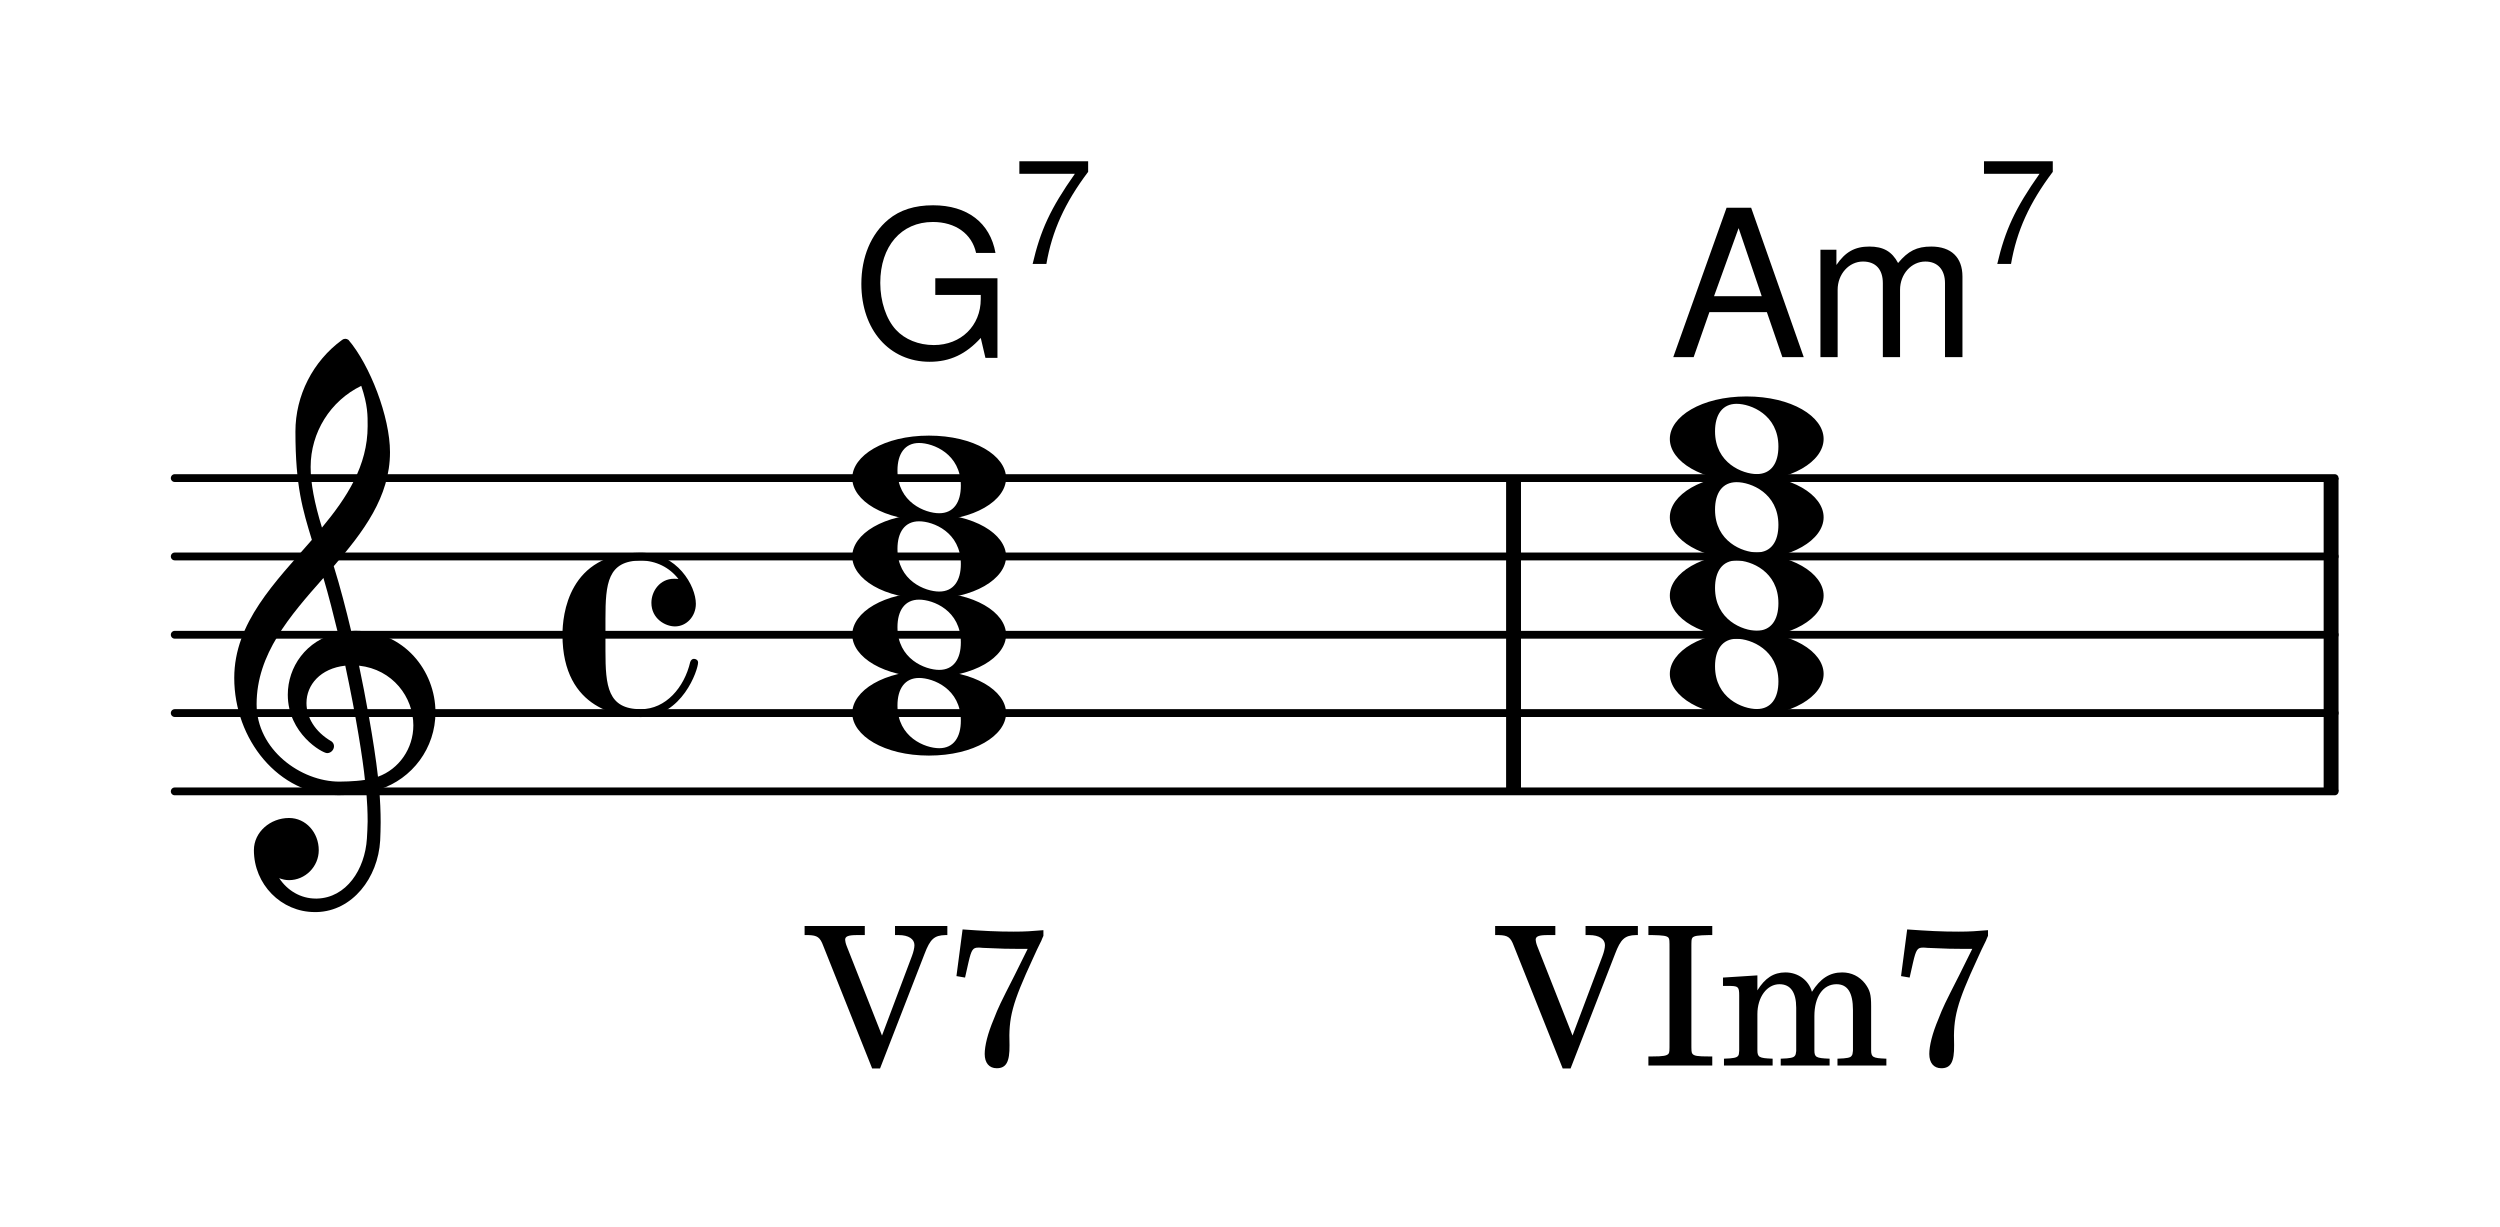
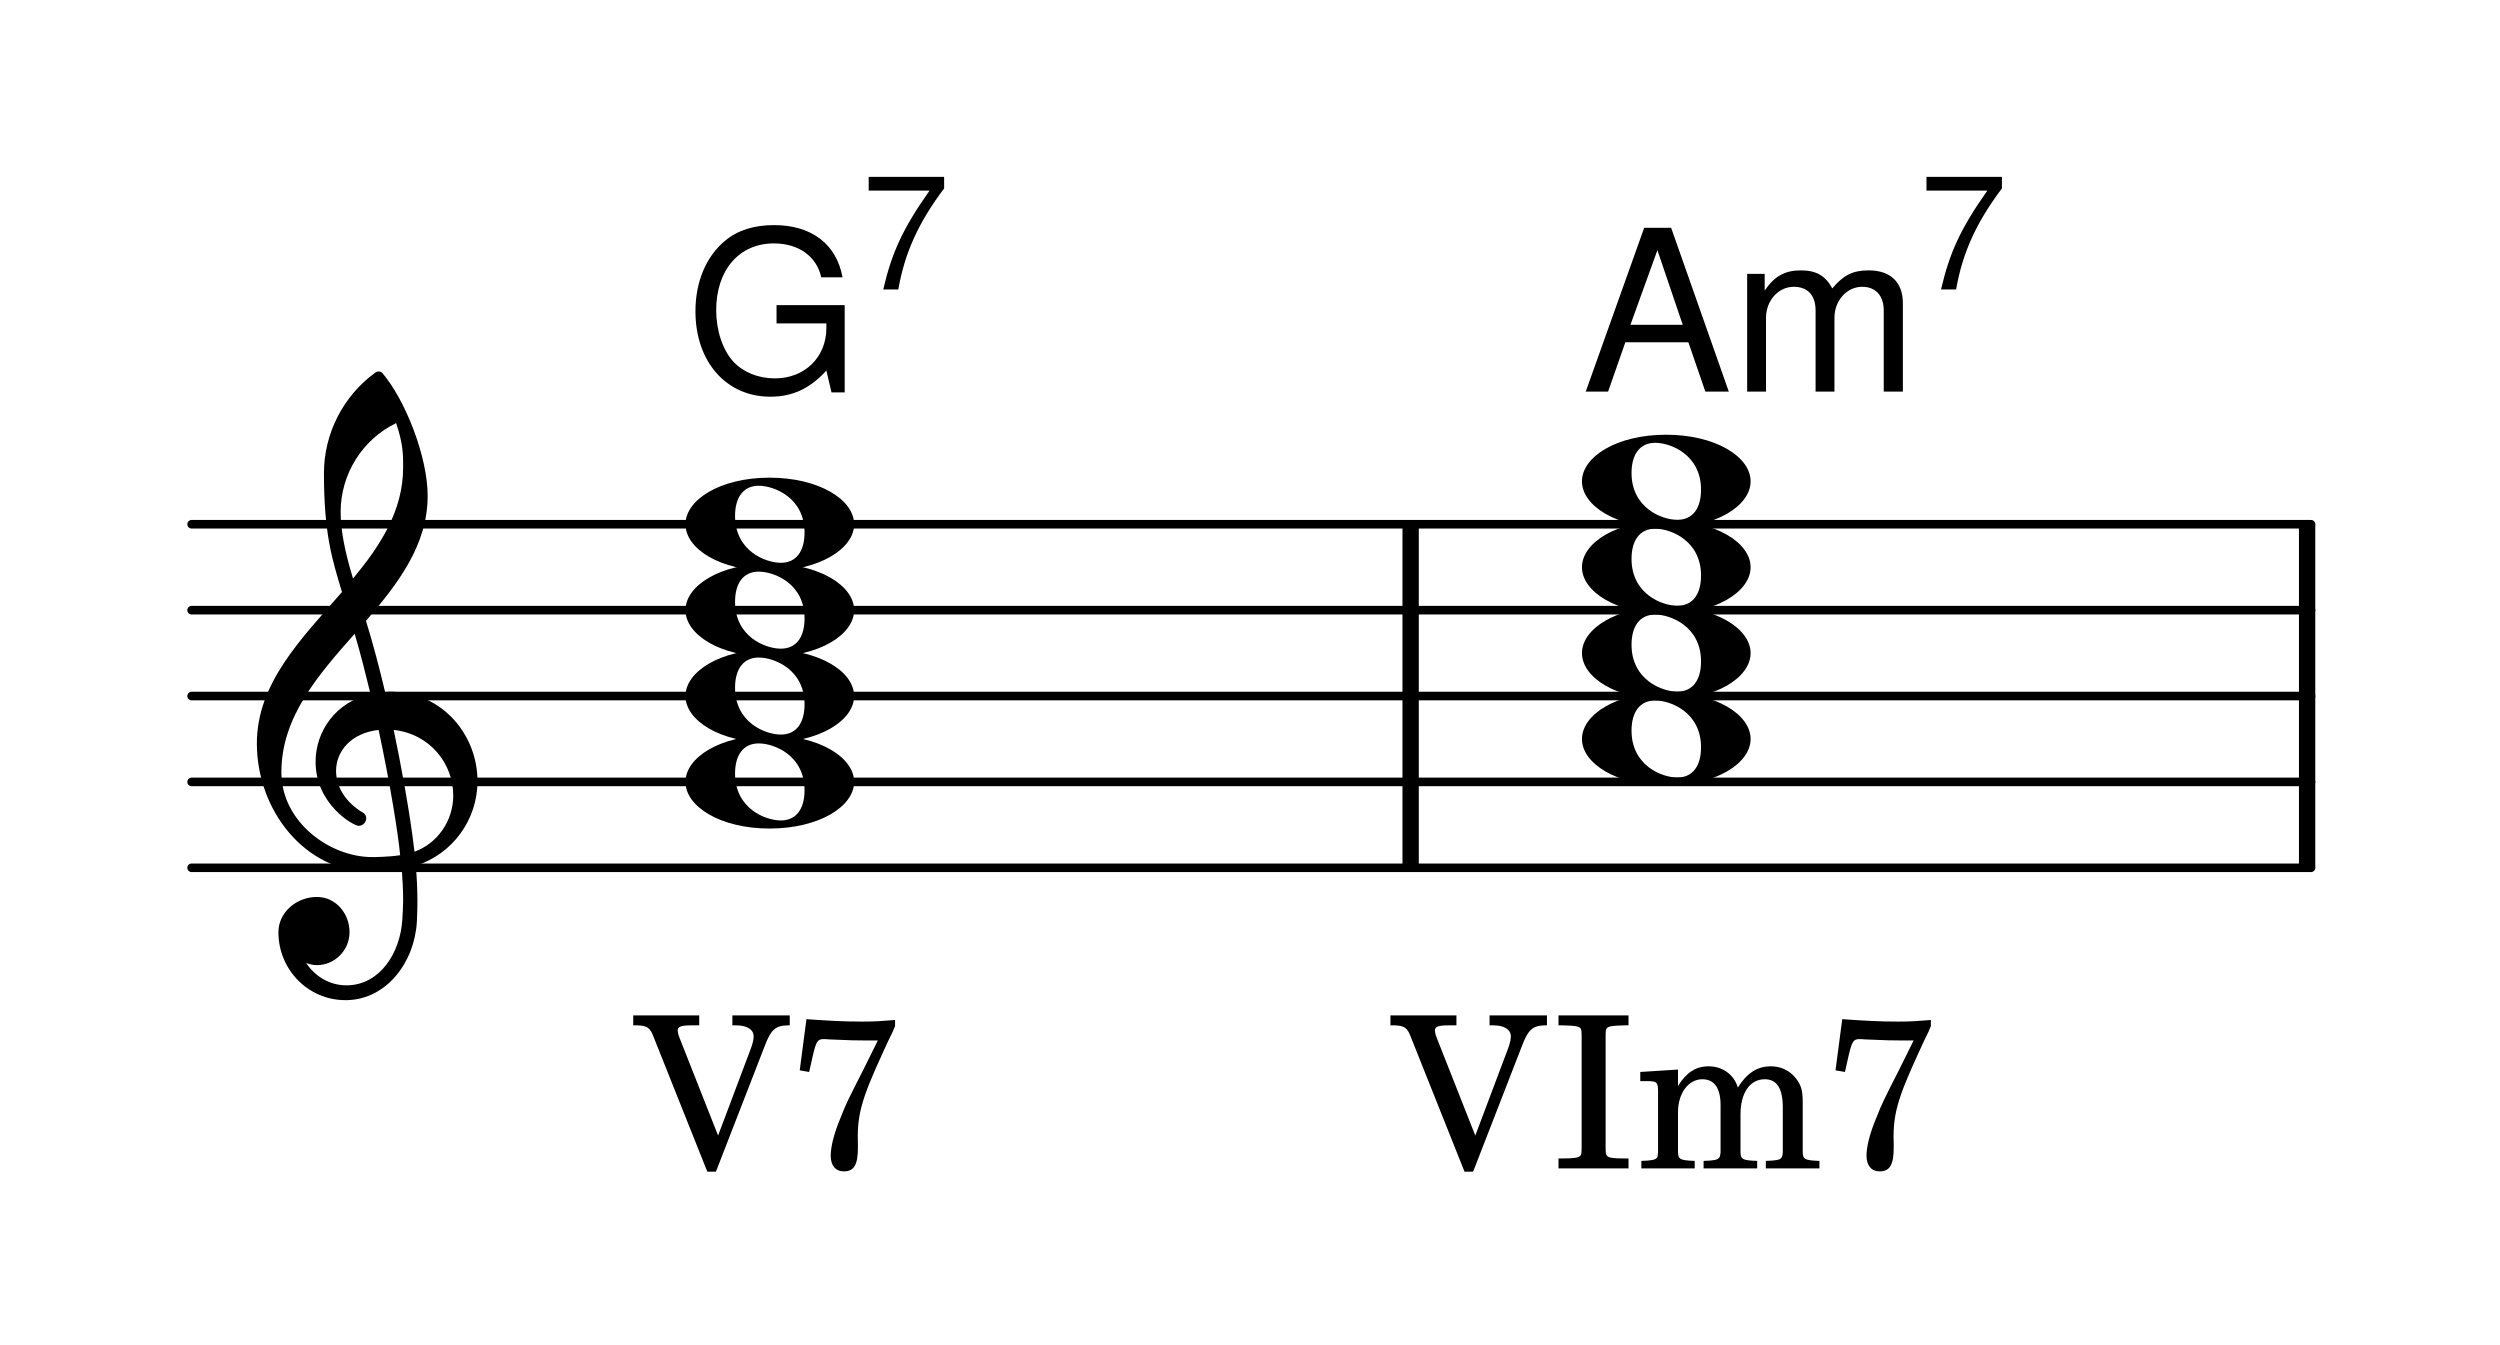
- <svg xmlns="http://www.w3.org/2000/svg" xmlns:xlink="http://www.w3.org/1999/xlink" width="159pt" height="78pt" viewBox="0 0 159 78">
+ <svg xmlns="http://www.w3.org/2000/svg" xmlns:xlink="http://www.w3.org/1999/xlink" width="145pt" height="78pt" viewBox="0 0 145 78">
  <defs>
    <g>
      <g id="glyph-0-0">
        <path d="M 9.234 -5.016 L 5.281 -5.016 L 5.281 -3.953 L 8.172 -3.953 L 8.172 -3.688 C 8.172 -2 6.922 -0.766 5.188 -0.766 C 4.219 -0.766 3.344 -1.125 2.781 -1.734 C 2.156 -2.406 1.781 -3.547 1.781 -4.719 C 1.781 -7.047 3.109 -8.594 5.125 -8.594 C 6.562 -8.594 7.609 -7.844 7.875 -6.625 L 9.109 -6.625 C 8.766 -8.547 7.312 -9.656 5.141 -9.656 C 3.969 -9.656 3.031 -9.359 2.297 -8.75 C 1.188 -7.828 0.578 -6.359 0.578 -4.656 C 0.578 -1.734 2.359 0.297 4.922 0.297 C 6.219 0.297 7.234 -0.188 8.172 -1.219 L 8.469 0.047 L 9.234 0.047 Z M 9.234 -5.016 " />
      </g>
      <g id="glyph-0-1">
        <path d="M 6.172 -2.859 L 7.156 0 L 8.516 0 L 5.172 -9.5 L 3.609 -9.5 L 0.219 0 L 1.516 0 L 2.516 -2.859 Z M 5.844 -3.875 L 2.812 -3.875 L 4.375 -8.203 Z M 5.844 -3.875 " />
      </g>
      <g id="glyph-0-2">
        <path d="M 0.906 -6.828 L 0.906 0 L 2 0 L 2 -4.281 C 2 -5.281 2.719 -6.078 3.609 -6.078 C 4.422 -6.078 4.875 -5.578 4.875 -4.703 L 4.875 0 L 5.969 0 L 5.969 -4.281 C 5.969 -5.281 6.688 -6.078 7.578 -6.078 C 8.359 -6.078 8.828 -5.562 8.828 -4.703 L 8.828 0 L 9.938 0 L 9.938 -5.125 C 9.938 -6.344 9.219 -7.031 7.953 -7.031 C 7.031 -7.031 6.484 -6.75 5.844 -5.984 C 5.453 -6.719 4.906 -7.031 4.016 -7.031 C 3.094 -7.031 2.484 -6.688 1.922 -5.859 L 1.922 -6.828 Z M 0.906 -6.828 " />
      </g>
      <g id="glyph-1-0">
        <path d="M 4.797 -6.531 L 0.422 -6.531 L 0.422 -5.734 L 3.953 -5.734 C 2.391 -3.516 1.766 -2.141 1.266 0 L 2.141 0 C 2.5 -2.094 3.312 -3.891 4.797 -5.859 Z M 4.797 -6.531 " />
      </g>
      <g id="glyph-2-0">
        <path d="M 4.25 -2.234 C 5.141 -2.234 6.906 -1.547 6.906 0.484 C 6.906 1.547 6.438 2.234 5.531 2.234 C 4.641 2.234 2.875 1.547 2.875 -0.484 C 2.875 -1.547 3.344 -2.234 4.25 -2.234 Z M 4.875 -2.703 C 2.016 -2.703 0 -1.422 0 0 C 0 1.422 2.016 2.703 4.875 2.703 C 7.75 2.703 9.781 1.422 9.781 0 C 9.781 -1.422 7.75 -2.703 4.875 -2.703 Z M 4.875 -2.703 " />
      </g>
      <g id="glyph-2-1">
        <path d="M 5.297 12.656 L 5.312 11.797 L 5.234 11.797 C 4.266 11.797 3.422 11.281 2.906 10.5 C 3.109 10.578 3.312 10.625 3.531 10.625 C 4.562 10.625 5.422 9.766 5.422 8.719 C 5.422 7.609 4.609 6.672 3.531 6.672 C 2.344 6.672 1.297 7.562 1.297 8.719 C 1.297 10.891 3.031 12.656 5.172 12.656 Z M 9.188 4.047 C 8.938 1.812 8.359 -1.234 7.984 -3.016 C 10.125 -2.781 11.438 -1.016 11.438 0.781 C 11.438 2.25 10.531 3.562 9.188 4.047 Z M 1.469 -0.562 C 1.469 -3.75 3.578 -6.172 5.719 -8.594 C 6.062 -7.438 6.359 -6.25 6.641 -5.094 C 4.609 -4.641 3.453 -2.922 3.453 -1.172 C 3.453 1.312 5.656 2.547 5.953 2.547 C 6.203 2.547 6.391 2.328 6.391 2.109 C 6.391 2.016 6.359 1.906 6.25 1.812 C 5.141 1.172 4.641 0.234 4.641 -0.641 C 4.641 -1.797 5.531 -2.844 7.109 -3.016 C 7.797 0.203 8.234 2.969 8.359 4.25 C 7.672 4.359 6.75 4.359 6.734 4.359 C 4.281 4.359 1.469 2.328 1.469 -0.562 Z M 4.984 -11.016 C 2.656 -8.328 0.047 -5.75 0.047 -2.234 C 0.047 1.641 2.828 5.219 6.672 5.219 C 7.562 5.219 8.344 5.078 8.453 5.062 C 8.5 5.672 8.531 6.281 8.531 6.891 C 8.531 7.25 8.5 7.625 8.484 7.984 C 8.359 9.953 7.172 11.75 5.312 11.797 L 5.297 12.656 C 7.562 12.594 9.188 10.484 9.328 8.109 C 9.344 7.734 9.359 7.328 9.359 6.953 C 9.359 6.25 9.328 5.562 9.266 4.859 C 11.375 4.188 12.844 2.219 12.844 -0.047 C 12.844 -2.688 10.844 -5.234 7.75 -5.234 C 7.625 -5.234 7.531 -5.219 7.484 -5.219 C 7.156 -6.594 6.797 -7.984 6.375 -9.344 C 8.25 -11.516 9.953 -13.75 9.953 -16.594 C 9.953 -18.844 8.672 -22.141 7.312 -23.734 C 7.188 -23.828 7.031 -23.828 6.906 -23.734 C 5.047 -22.375 3.938 -20.203 3.938 -17.906 C 3.938 -14.406 4.406 -12.922 4.984 -11.016 Z M 8.531 -18.25 C 8.531 -15.734 7.219 -13.719 5.625 -11.797 C 5.141 -13.375 4.906 -14.625 4.906 -15.656 C 4.906 -17.844 6.156 -19.859 8.125 -20.812 C 8.547 -19.562 8.531 -18.922 8.531 -18.25 Z M 8.531 -18.25 " />
      </g>
-       <g id="glyph-2-2">
-         <path d="M 4.984 -5.219 C 0.359 -5.219 0 -1.234 0 0 C 0 4.859 3.812 5.234 4.984 5.234 C 7.625 5.234 8.625 2.219 8.625 1.766 C 8.625 1.609 8.484 1.531 8.359 1.531 C 8.266 1.531 8.172 1.594 8.125 1.734 C 7.75 3.344 6.578 4.734 4.984 4.734 C 2.875 4.734 2.734 3.266 2.734 1.016 L 2.734 -1.016 C 2.734 -3.266 2.875 -4.719 4.984 -4.719 C 5.938 -4.719 6.812 -4.281 7.375 -3.547 C 7.266 -3.562 7.172 -3.562 7.094 -3.562 C 6.203 -3.562 5.656 -2.781 5.656 -2.031 C 5.656 -1.031 6.531 -0.531 7.156 -0.531 C 7.891 -0.531 8.484 -1.172 8.484 -1.969 C 8.484 -3.109 7.297 -5.219 4.984 -5.219 Z M 4.984 -5.219 " />
-       </g>
      <g id="glyph-3-0">
        <path d="M 4.828 -1.906 L 2.578 -7.609 C 2.516 -7.766 2.484 -7.938 2.484 -8 C 2.484 -8.219 2.688 -8.297 3.25 -8.297 L 3.734 -8.297 L 3.734 -8.875 L -0.094 -8.875 L -0.094 -8.297 L 0.141 -8.297 C 0.719 -8.281 0.891 -8.156 1.094 -7.609 L 4.203 0.188 L 4.703 0.188 L 7.531 -7.094 C 7.891 -8.047 8.156 -8.281 8.859 -8.297 L 8.984 -8.297 L 8.984 -8.875 L 5.656 -8.875 L 5.656 -8.297 L 5.891 -8.297 C 6.516 -8.297 6.891 -8.047 6.891 -7.656 C 6.891 -7.484 6.828 -7.219 6.734 -6.969 Z M 4.828 -1.906 " />
      </g>
      <g id="glyph-3-1">
        <path d="M 0.719 -5.688 L 1.266 -5.594 L 1.484 -6.562 C 1.672 -7.375 1.766 -7.5 2.109 -7.5 C 2.172 -7.5 2.281 -7.5 2.391 -7.484 C 3.891 -7.422 3.891 -7.422 4.469 -7.422 C 4.625 -7.422 4.906 -7.422 5.25 -7.422 L 4.422 -5.75 C 3.5 -3.938 3.391 -3.719 3.094 -2.953 C 2.703 -2.031 2.516 -1.25 2.516 -0.734 C 2.516 -0.172 2.797 0.172 3.281 0.172 C 3.875 0.172 4.109 -0.219 4.094 -1.297 C 4.031 -3.062 4.25 -3.922 5.578 -6.797 C 5.75 -7.188 5.938 -7.578 6.125 -7.953 C 6.141 -7.984 6.172 -8.094 6.25 -8.25 L 6.25 -8.609 C 5.516 -8.547 5.109 -8.516 4.359 -8.516 C 3.281 -8.516 2.438 -8.562 1.109 -8.656 Z M 0.719 -5.688 " />
      </g>
      <g id="glyph-3-2">
        <path d="M 0.469 -8.297 L 0.719 -8.297 C 1.422 -8.281 1.641 -8.25 1.75 -8.125 C 1.812 -8.016 1.812 -7.984 1.812 -7.359 L 1.812 -1.516 C 1.812 -0.891 1.812 -0.859 1.75 -0.75 C 1.641 -0.625 1.422 -0.578 0.719 -0.578 L 0.469 -0.578 L 0.469 0 L 4.531 0 L 4.531 -0.578 L 4.297 -0.578 C 3.609 -0.578 3.375 -0.609 3.266 -0.75 C 3.203 -0.859 3.203 -0.891 3.203 -1.516 L 3.203 -7.359 C 3.203 -8 3.203 -8.016 3.266 -8.125 C 3.375 -8.25 3.594 -8.281 4.297 -8.297 L 4.531 -8.297 L 4.531 -8.875 L 0.469 -8.875 Z M 0.469 -8.297 " />
      </g>
      <g id="glyph-3-3">
        <path d="M 2.469 -5.734 L 0.281 -5.594 L 0.281 -5.062 L 0.781 -5.062 C 1.25 -5.047 1.312 -4.984 1.312 -4.453 L 1.312 -0.938 C 1.297 -0.75 1.297 -0.672 1.234 -0.609 C 1.156 -0.5 0.922 -0.453 0.391 -0.438 L 0.344 -0.438 L 0.344 0 L 3.438 0 L 3.438 -0.438 L 3.391 -0.438 C 2.578 -0.469 2.469 -0.531 2.469 -0.984 L 2.469 -3.266 C 2.469 -4.359 3.078 -5.172 3.875 -5.172 C 4.578 -5.172 4.938 -4.656 4.938 -3.672 L 4.938 -0.922 C 4.922 -0.766 4.906 -0.672 4.844 -0.609 C 4.766 -0.5 4.531 -0.453 4 -0.438 L 3.953 -0.438 L 3.953 0 L 7.062 0 L 7.062 -0.438 L 7.016 -0.438 C 6.203 -0.469 6.094 -0.531 6.094 -0.969 L 6.094 -3.141 C 6.094 -4.375 6.641 -5.172 7.5 -5.172 C 8.203 -5.172 8.547 -4.641 8.547 -3.531 L 8.547 -0.938 C 8.531 -0.766 8.516 -0.672 8.453 -0.609 C 8.391 -0.5 8.141 -0.453 7.609 -0.438 L 7.562 -0.438 L 7.562 0 L 10.672 0 L 10.672 -0.438 L 10.625 -0.438 C 9.812 -0.469 9.703 -0.531 9.703 -0.984 L 9.703 -3.781 C 9.703 -4.531 9.625 -4.797 9.312 -5.219 C 8.953 -5.672 8.453 -5.922 7.859 -5.922 C 7.062 -5.922 6.469 -5.531 5.938 -4.688 C 5.734 -5.422 5.062 -5.922 4.25 -5.922 C 3.5 -5.922 2.953 -5.562 2.469 -4.781 Z M 2.469 -5.734 " />
      </g>
    </g>
  </defs>
-   <path fill="none" stroke-width="9.465" stroke-linecap="butt" stroke-linejoin="miter" stroke="rgb(0%, 0%, 0%)" stroke-opacity="1" stroke-miterlimit="10" d="M 1562.617 7826.68 L 1562.617 8025.938 " transform="matrix(0.1, 0, 0, -0.1, -60, 833)" />
-   <path fill="none" stroke-width="4.981" stroke-linecap="round" stroke-linejoin="miter" stroke="rgb(0%, 0%, 0%)" stroke-opacity="1" stroke-miterlimit="10" d="M 711.133 7826.68 L 2084.844 7826.68 " transform="matrix(0.1, 0, 0, -0.1, -60, 833)" />
-   <path fill="none" stroke-width="4.981" stroke-linecap="round" stroke-linejoin="miter" stroke="rgb(0%, 0%, 0%)" stroke-opacity="1" stroke-miterlimit="10" d="M 711.133 7876.484 L 2084.844 7876.484 " transform="matrix(0.1, 0, 0, -0.1, -60, 833)" />
-   <path fill="none" stroke-width="4.981" stroke-linecap="round" stroke-linejoin="miter" stroke="rgb(0%, 0%, 0%)" stroke-opacity="1" stroke-miterlimit="10" d="M 711.133 7926.289 L 2084.844 7926.289 " transform="matrix(0.1, 0, 0, -0.1, -60, 833)" />
-   <path fill="none" stroke-width="4.981" stroke-linecap="round" stroke-linejoin="miter" stroke="rgb(0%, 0%, 0%)" stroke-opacity="1" stroke-miterlimit="10" d="M 711.133 7976.094 L 2084.844 7976.094 " transform="matrix(0.1, 0, 0, -0.1, -60, 833)" />
-   <path fill="none" stroke-width="4.981" stroke-linecap="round" stroke-linejoin="miter" stroke="rgb(0%, 0%, 0%)" stroke-opacity="1" stroke-miterlimit="10" d="M 711.133 8025.938 L 2084.844 8025.938 " transform="matrix(0.1, 0, 0, -0.1, -60, 833)" />
-   <path fill="none" stroke-width="9.465" stroke-linecap="butt" stroke-linejoin="miter" stroke="rgb(0%, 0%, 0%)" stroke-opacity="1" stroke-miterlimit="10" d="M 2082.578 7826.68 L 2082.578 8025.938 " transform="matrix(0.1, 0, 0, -0.1, -60, 833)" />
+   <path fill="none" stroke-width="9.465" stroke-linecap="butt" stroke-linejoin="miter" stroke="rgb(0%, 0%, 0%)" stroke-opacity="1" stroke-miterlimit="10" d="M 1418.164 7826.68 L 1418.164 8025.938 " transform="matrix(0.1, 0, 0, -0.1, -60, 833)" />
+   <path fill="none" stroke-width="4.981" stroke-linecap="round" stroke-linejoin="miter" stroke="rgb(0%, 0%, 0%)" stroke-opacity="1" stroke-miterlimit="10" d="M 711.133 7826.68 L 1940.391 7826.68 " transform="matrix(0.1, 0, 0, -0.1, -60, 833)" />
+   <path fill="none" stroke-width="4.981" stroke-linecap="round" stroke-linejoin="miter" stroke="rgb(0%, 0%, 0%)" stroke-opacity="1" stroke-miterlimit="10" d="M 711.133 7876.484 L 1940.391 7876.484 " transform="matrix(0.1, 0, 0, -0.1, -60, 833)" />
+   <path fill="none" stroke-width="4.981" stroke-linecap="round" stroke-linejoin="miter" stroke="rgb(0%, 0%, 0%)" stroke-opacity="1" stroke-miterlimit="10" d="M 711.133 7926.289 L 1940.391 7926.289 " transform="matrix(0.1, 0, 0, -0.1, -60, 833)" />
+   <path fill="none" stroke-width="4.981" stroke-linecap="round" stroke-linejoin="miter" stroke="rgb(0%, 0%, 0%)" stroke-opacity="1" stroke-miterlimit="10" d="M 711.133 7976.094 L 1940.391 7976.094 " transform="matrix(0.1, 0, 0, -0.1, -60, 833)" />
+   <path fill="none" stroke-width="4.981" stroke-linecap="round" stroke-linejoin="miter" stroke="rgb(0%, 0%, 0%)" stroke-opacity="1" stroke-miterlimit="10" d="M 711.133 8025.938 L 1940.391 8025.938 " transform="matrix(0.1, 0, 0, -0.1, -60, 833)" />
+   <path fill="none" stroke-width="9.465" stroke-linecap="butt" stroke-linejoin="miter" stroke="rgb(0%, 0%, 0%)" stroke-opacity="1" stroke-miterlimit="10" d="M 1938.125 7826.68 L 1938.125 8025.938 " transform="matrix(0.1, 0, 0, -0.1, -60, 833)" />
  <g fill="rgb(0%, 0%, 0%)" fill-opacity="1">
-     <use xlink:href="#glyph-0-0" x="54.204" y="22.712" />
+     <use xlink:href="#glyph-0-0" x="39.758" y="22.712" />
  </g>
  <g fill="rgb(0%, 0%, 0%)" fill-opacity="1">
-     <use xlink:href="#glyph-1-0" x="64.409" y="16.788" />
+     <use xlink:href="#glyph-1-0" x="49.962" y="16.788" />
  </g>
  <g fill="rgb(0%, 0%, 0%)" fill-opacity="1">
-     <use xlink:href="#glyph-2-0" x="54.204" y="45.352" />
+     <use xlink:href="#glyph-2-0" x="39.758" y="45.352" />
  </g>
  <g fill="rgb(0%, 0%, 0%)" fill-opacity="1">
-     <use xlink:href="#glyph-2-0" x="54.204" y="40.371" />
+     <use xlink:href="#glyph-2-0" x="39.758" y="40.371" />
  </g>
  <g fill="rgb(0%, 0%, 0%)" fill-opacity="1">
-     <use xlink:href="#glyph-2-0" x="54.204" y="35.389" />
+     <use xlink:href="#glyph-2-0" x="39.758" y="35.389" />
  </g>
  <g fill="rgb(0%, 0%, 0%)" fill-opacity="1">
-     <use xlink:href="#glyph-2-0" x="54.204" y="30.408" />
+     <use xlink:href="#glyph-2-0" x="39.758" y="30.408" />
  </g>
  <g fill="rgb(0%, 0%, 0%)" fill-opacity="1">
    <use xlink:href="#glyph-2-1" x="14.851" y="45.352" />
  </g>
  <g fill="rgb(0%, 0%, 0%)" fill-opacity="1">
-     <use xlink:href="#glyph-2-2" x="35.773" y="40.371" />
+     <use xlink:href="#glyph-3-0" x="36.821" y="67.768" />
  </g>
  <g fill="rgb(0%, 0%, 0%)" fill-opacity="1">
-     <use xlink:href="#glyph-3-0" x="51.267" y="67.768" />
+     <use xlink:href="#glyph-3-1" x="45.665" y="67.768" />
  </g>
  <g fill="rgb(0%, 0%, 0%)" fill-opacity="1">
-     <use xlink:href="#glyph-3-1" x="60.111" y="67.768" />
+     <use xlink:href="#glyph-0-1" x="91.754" y="22.712" />
  </g>
  <g fill="rgb(0%, 0%, 0%)" fill-opacity="1">
-     <use xlink:href="#glyph-0-1" x="106.201" y="22.712" />
+     <use xlink:href="#glyph-0-2" x="100.429" y="22.712" />
  </g>
  <g fill="rgb(0%, 0%, 0%)" fill-opacity="1">
-     <use xlink:href="#glyph-0-2" x="114.874" y="22.712" />
+     <use xlink:href="#glyph-1-0" x="111.314" y="16.788" />
  </g>
  <g fill="rgb(0%, 0%, 0%)" fill-opacity="1">
-     <use xlink:href="#glyph-1-0" x="125.76" y="16.788" />
+     <use xlink:href="#glyph-2-0" x="91.754" y="42.861" />
  </g>
  <g fill="rgb(0%, 0%, 0%)" fill-opacity="1">
-     <use xlink:href="#glyph-2-0" x="106.201" y="42.861" />
+     <use xlink:href="#glyph-2-0" x="91.754" y="37.88" />
  </g>
  <g fill="rgb(0%, 0%, 0%)" fill-opacity="1">
-     <use xlink:href="#glyph-2-0" x="106.201" y="37.88" />
+     <use xlink:href="#glyph-2-0" x="91.754" y="32.899" />
  </g>
  <g fill="rgb(0%, 0%, 0%)" fill-opacity="1">
-     <use xlink:href="#glyph-2-0" x="106.201" y="32.899" />
+     <use xlink:href="#glyph-2-0" x="91.754" y="27.917" />
  </g>
  <g fill="rgb(0%, 0%, 0%)" fill-opacity="1">
-     <use xlink:href="#glyph-2-0" x="106.201" y="27.917" />
+     <use xlink:href="#glyph-3-0" x="80.739" y="67.768" />
  </g>
  <g fill="rgb(0%, 0%, 0%)" fill-opacity="1">
-     <use xlink:href="#glyph-3-0" x="95.185" y="67.768" />
+     <use xlink:href="#glyph-3-2" x="89.923" y="67.768" />
  </g>
  <g fill="rgb(0%, 0%, 0%)" fill-opacity="1">
-     <use xlink:href="#glyph-3-2" x="104.369" y="67.768" />
+     <use xlink:href="#glyph-3-3" x="94.855" y="67.768" />
  </g>
  <g fill="rgb(0%, 0%, 0%)" fill-opacity="1">
-     <use xlink:href="#glyph-3-3" x="109.301" y="67.768" />
-   </g>
-   <g fill="rgb(0%, 0%, 0%)" fill-opacity="1">
-     <use xlink:href="#glyph-3-1" x="120.187" y="67.768" />
+     <use xlink:href="#glyph-3-1" x="105.741" y="67.768" />
  </g>
</svg>
